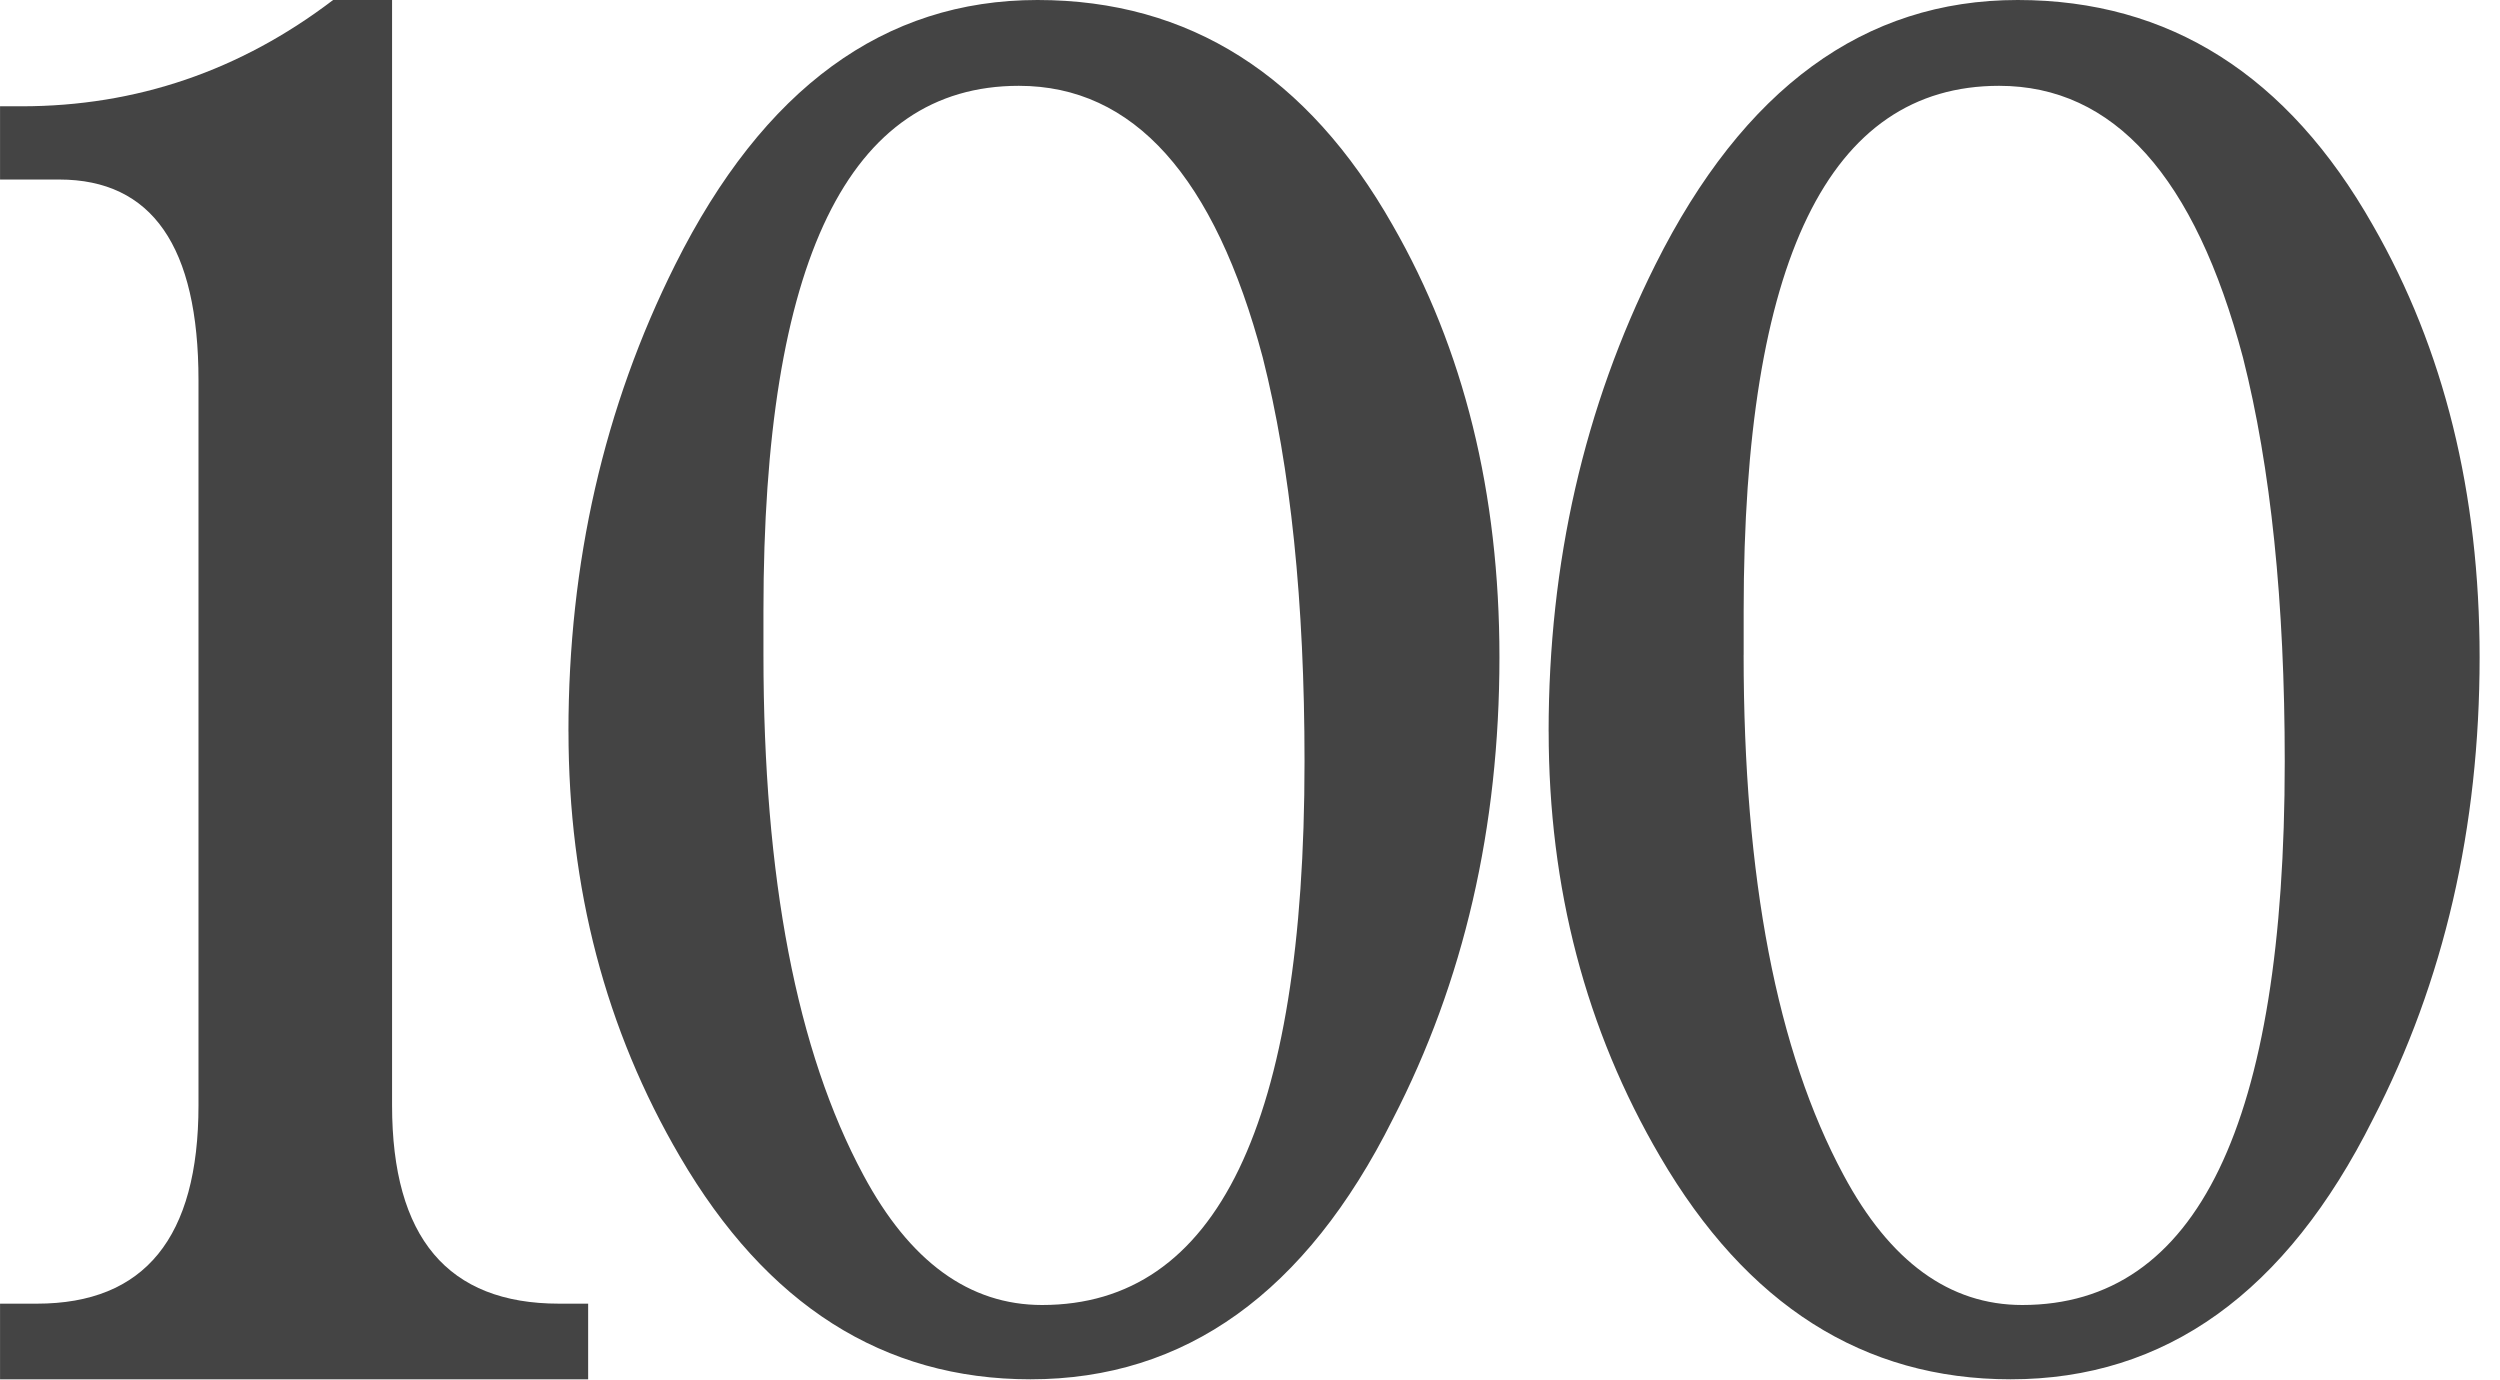
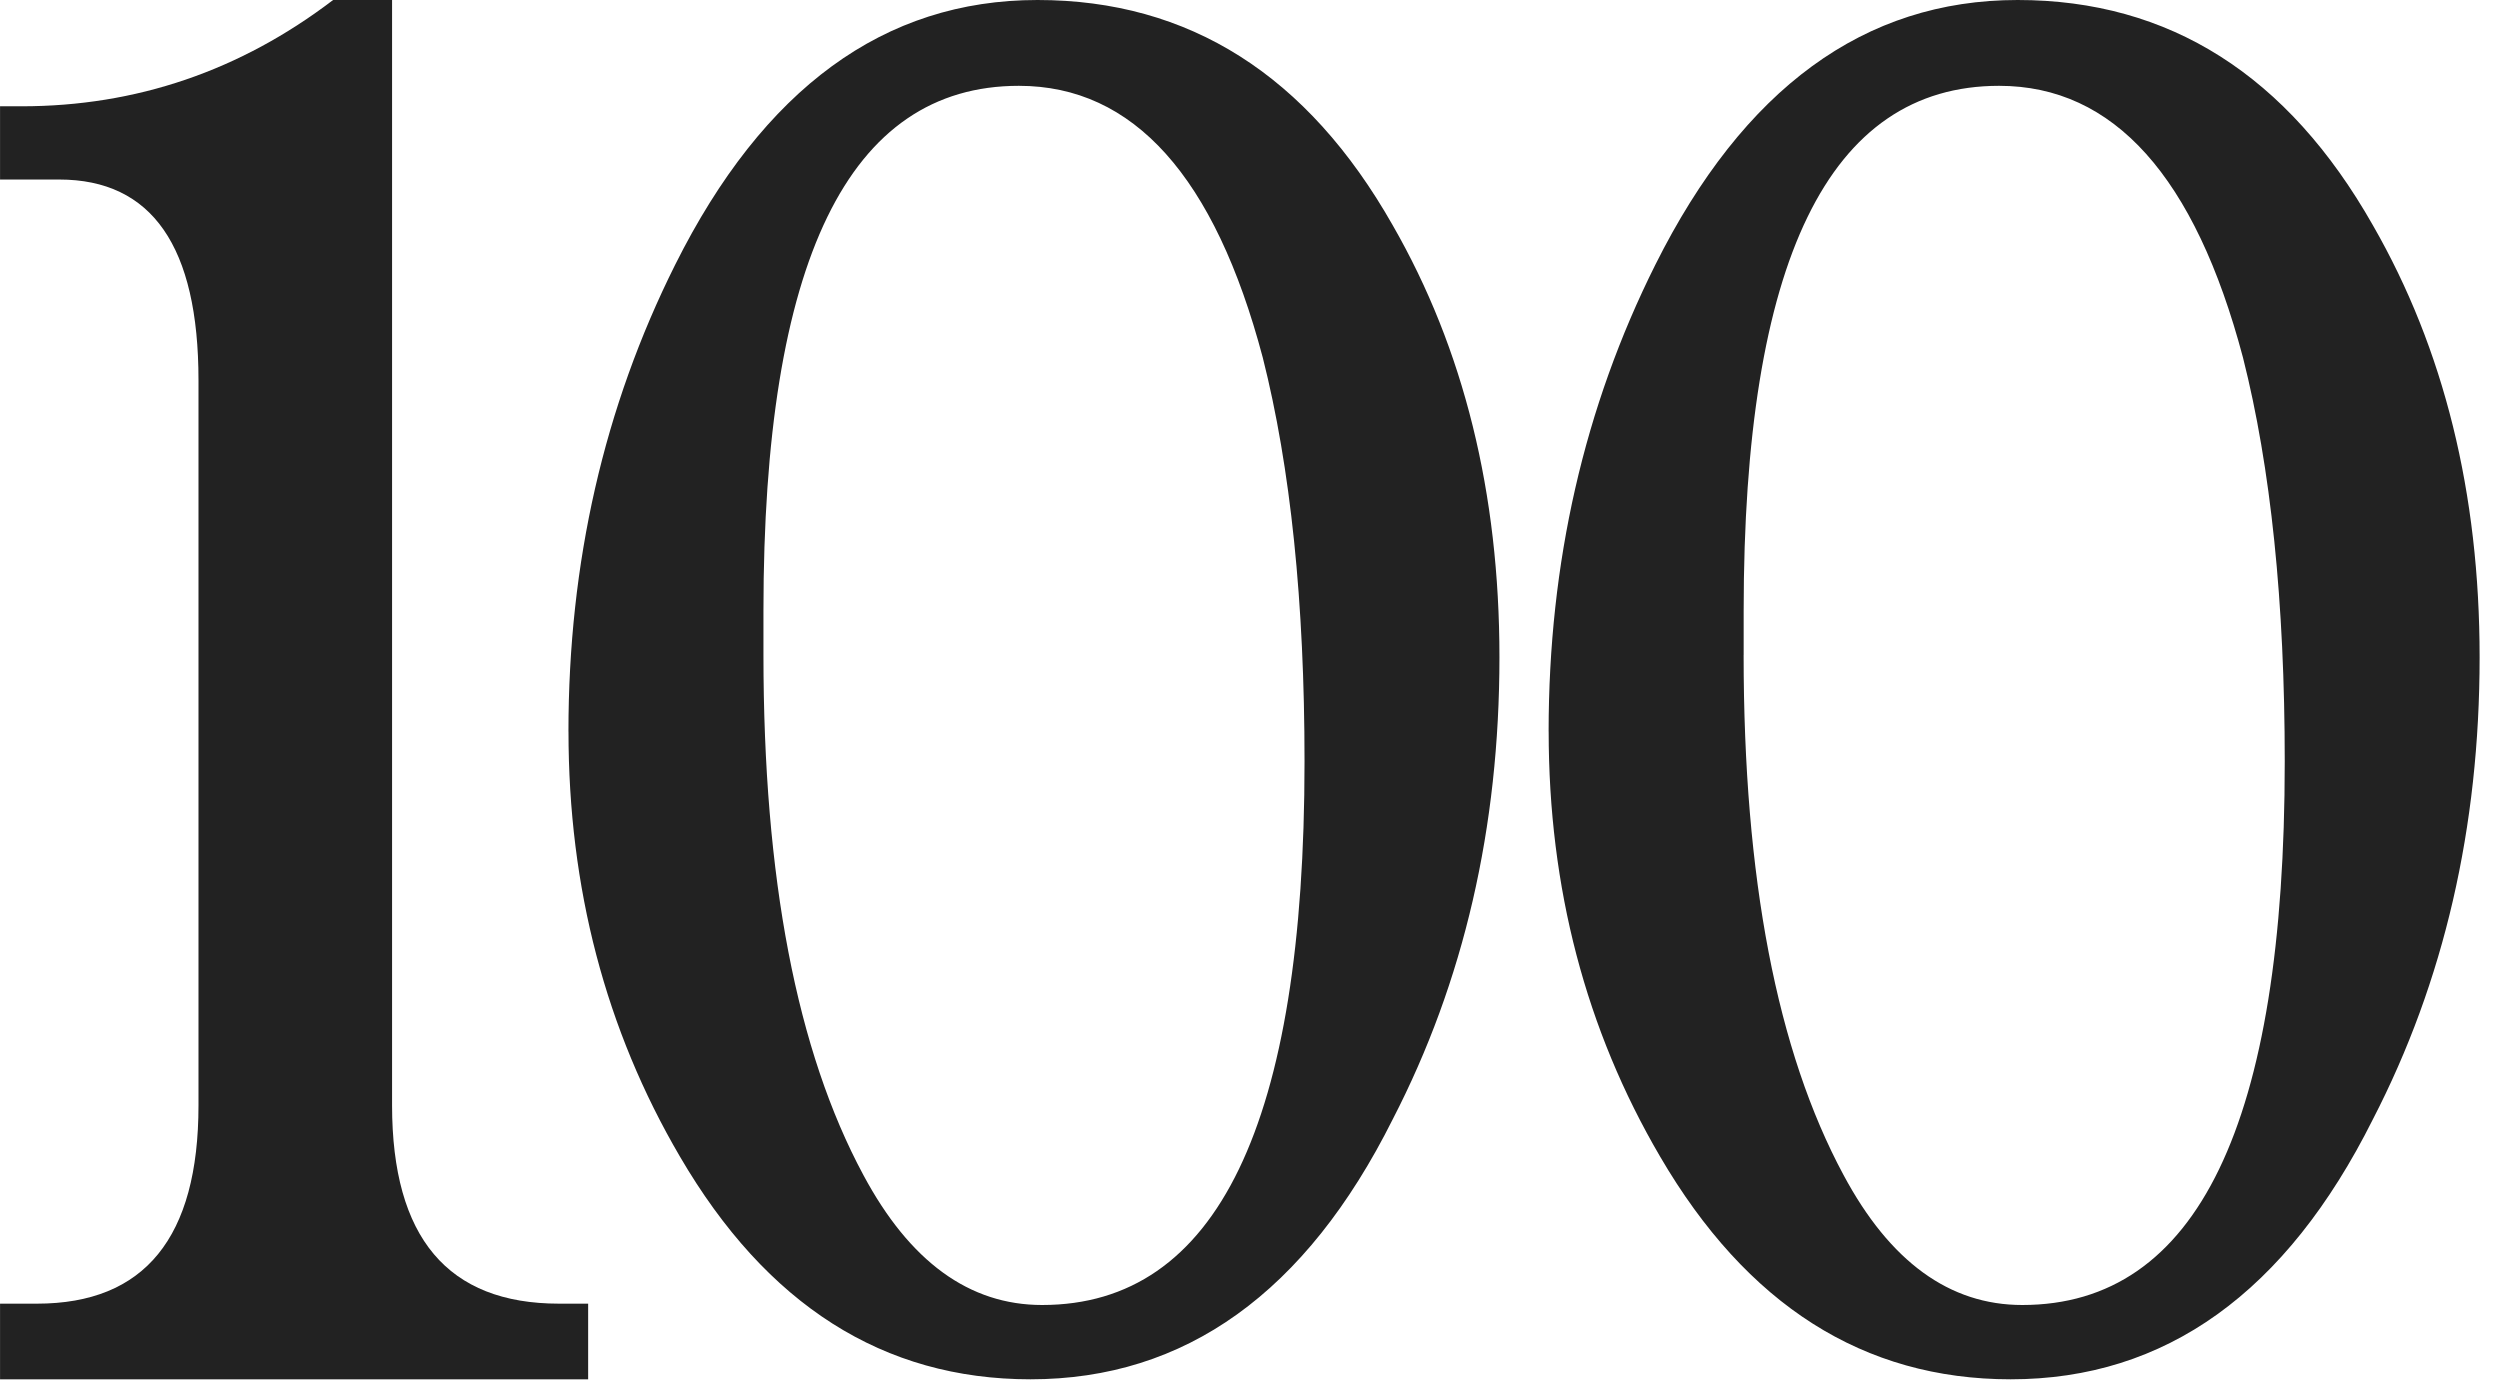
<svg xmlns="http://www.w3.org/2000/svg" version="1.1" width="58" height="32" viewBox="0 0 58 32">
-   <path fill="#444" d="M9.096 0v25.643c0 3.068 1.29 4.602 3.875 4.602h0.674v1.755h-13.644v-1.755h0.856c2.499 0 3.748-1.533 3.748-4.602v-16.821c0-3.103-1.079-4.657-3.232-4.657h-1.372v-1.699h0.495c2.664 0 5.076-0.823 7.232-2.466l1.369 0z" />
-   <path fill="#444" d="M13.188 16.971c0-3.915 0.824-7.525 2.476-10.829 2.047-4.094 4.849-6.142 8.405-6.142 3.519 0 6.266 1.744 8.242 5.226 1.651 2.874 2.476 6.215 2.476 10.021 0 3.952-0.826 7.526-2.476 10.721-2.012 4.023-4.814 6.032-8.404 6.032-3.412 0-6.122-1.723-8.134-5.17-1.723-2.944-2.584-6.23-2.584-9.859zM17.712 15.193c0 5.17 0.772 9.194 2.318 12.067 1.076 2.010 2.458 3.016 4.147 3.016 4.058 0 6.088-4.202 6.088-12.607 0-3.698-0.324-6.824-0.969-9.374-1.114-4.202-2.999-6.304-5.658-6.304-3.952 0-5.926 4.060-5.926 12.177v1.024z" />
-   <path fill="#444" d="M35.928 16.971c0-3.915 0.824-7.525 2.476-10.829 2.047-4.094 4.849-6.142 8.405-6.142 3.519 0 6.267 1.744 8.242 5.226 1.651 2.874 2.476 6.215 2.476 10.021 0 3.952-0.826 7.526-2.476 10.721-2.012 4.023-4.814 6.032-8.404 6.032-3.412 0-6.122-1.723-8.134-5.17-1.723-2.944-2.584-6.23-2.584-9.859zM40.452 15.193c0 5.17 0.772 9.194 2.318 12.067 1.076 2.010 2.458 3.016 4.147 3.016 4.058 0 6.089-4.202 6.089-12.607 0-3.698-0.324-6.824-0.969-9.374-1.114-4.202-2.999-6.304-5.658-6.304-3.952 0-5.926 4.060-5.926 12.177v1.024z" />
+   <path fill="#222" d="M9.096 0v25.643c0 3.068 1.29 4.602 3.875 4.602h0.674v1.755h-13.644v-1.755h0.856c2.499 0 3.748-1.533 3.748-4.602v-16.821c0-3.103-1.079-4.657-3.232-4.657h-1.372v-1.699h0.495c2.664 0 5.076-0.823 7.232-2.466l1.369 0z" />
+   <path fill="#222" d="M13.188 16.971c0-3.915 0.824-7.525 2.476-10.829 2.047-4.094 4.849-6.142 8.405-6.142 3.519 0 6.266 1.744 8.242 5.226 1.651 2.874 2.476 6.215 2.476 10.021 0 3.952-0.826 7.526-2.476 10.721-2.012 4.023-4.814 6.032-8.404 6.032-3.412 0-6.122-1.723-8.134-5.17-1.723-2.944-2.584-6.23-2.584-9.859zM17.712 15.193c0 5.17 0.772 9.194 2.318 12.067 1.076 2.010 2.458 3.016 4.147 3.016 4.058 0 6.088-4.202 6.088-12.607 0-3.698-0.324-6.824-0.969-9.374-1.114-4.202-2.999-6.304-5.658-6.304-3.952 0-5.926 4.060-5.926 12.177v1.024z" />
+   <path fill="#222" d="M35.928 16.971c0-3.915 0.824-7.525 2.476-10.829 2.047-4.094 4.849-6.142 8.405-6.142 3.519 0 6.267 1.744 8.242 5.226 1.651 2.874 2.476 6.215 2.476 10.021 0 3.952-0.826 7.526-2.476 10.721-2.012 4.023-4.814 6.032-8.404 6.032-3.412 0-6.122-1.723-8.134-5.17-1.723-2.944-2.584-6.23-2.584-9.859zM40.452 15.193c0 5.17 0.772 9.194 2.318 12.067 1.076 2.010 2.458 3.016 4.147 3.016 4.058 0 6.089-4.202 6.089-12.607 0-3.698-0.324-6.824-0.969-9.374-1.114-4.202-2.999-6.304-5.658-6.304-3.952 0-5.926 4.060-5.926 12.177v1.024z" />
</svg>
